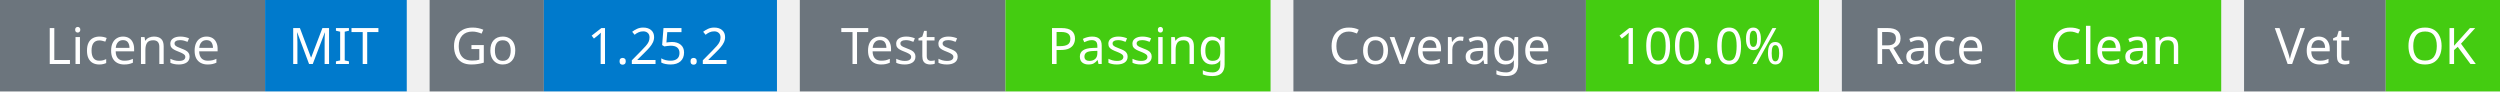
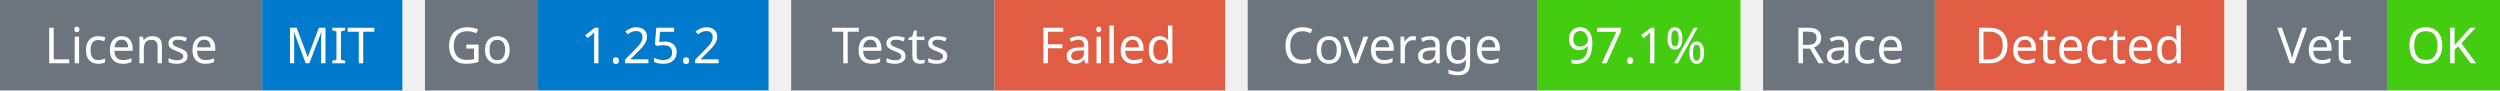
- <svg xmlns="http://www.w3.org/2000/svg" width="547" height="20" viewBox="0 0 547 20">
+ <svg xmlns="http://www.w3.org/2000/svg" width="553" height="20" viewBox="0 0 553 20">
  <g transform="translate(0, 0)">
    <rect x="0" y="0" width="58" height="20" fill="#6c757d" />
    <rect x="58" y="0" width="31" height="20" fill="#007acc" />
    <text x="29" y="14" text-anchor="middle" font-family="sans-serif" font-size="11" fill="white">License</text>
    <text x="73" y="14" text-anchor="middle" font-family="sans-serif" font-size="11" fill="white">MIT</text>
  </g>
  <g transform="translate(94, 0)">
    <rect x="0" y="0" width="25" height="20" fill="#6c757d" />
    <rect x="25" y="0" width="51" height="20" fill="#007acc" />
    <text x="12" y="14" text-anchor="middle" font-family="sans-serif" font-size="11" fill="white">Go</text>
    <text x="50" y="14" text-anchor="middle" font-family="sans-serif" font-size="11" fill="white">1.25.2</text>
  </g>
  <g transform="translate(175, 0)">
    <rect x="0" y="0" width="45" height="20" fill="#6c757d" />
-     <rect x="45" y="0" width="58" height="20" fill="#4c1" />
+     <rect x="45" y="0" width="51" height="20" fill="#e05d44" />
    <text x="22" y="14" text-anchor="middle" font-family="sans-serif" font-size="11" fill="white">Tests</text>
-     <text x="74" y="14" text-anchor="middle" font-family="sans-serif" font-size="11" fill="white">Passing</text>
+     <text x="70" y="14" text-anchor="middle" font-family="sans-serif" font-size="11" fill="white">Failed</text>
  </g>
-   <g transform="translate(283, 0)">
+   <g transform="translate(276, 0)">
    <rect x="0" y="0" width="64" height="20" fill="#6c757d" />
-     <rect x="64" y="0" width="51" height="20" fill="#4c1" />
+     <rect x="64" y="0" width="45" height="20" fill="#4c1" />
    <text x="32" y="14" text-anchor="middle" font-family="sans-serif" font-size="11" fill="white">Coverage</text>
-     <text x="89" y="14" text-anchor="middle" font-family="sans-serif" font-size="11" fill="white">100.0%</text>
+     <text x="86" y="14" text-anchor="middle" font-family="sans-serif" font-size="11" fill="white">97.1%</text>
  </g>
-   <g transform="translate(403, 0)">
+   <g transform="translate(390, 0)">
    <rect x="0" y="0" width="38" height="20" fill="#6c757d" />
-     <rect x="38" y="0" width="45" height="20" fill="#4c1" />
+     <rect x="38" y="0" width="64" height="20" fill="#e05d44" />
    <text x="19" y="14" text-anchor="middle" font-family="sans-serif" font-size="11" fill="white">Race</text>
-     <text x="60" y="14" text-anchor="middle" font-family="sans-serif" font-size="11" fill="white">Clean</text>
+     <text x="70" y="14" text-anchor="middle" font-family="sans-serif" font-size="11" fill="white">Detected</text>
  </g>
-   <g transform="translate(491, 0)">
+   <g transform="translate(497, 0)">
    <rect x="0" y="0" width="31" height="20" fill="#6c757d" />
    <rect x="31" y="0" width="25" height="20" fill="#4c1" />
    <text x="15" y="14" text-anchor="middle" font-family="sans-serif" font-size="11" fill="white">Vet</text>
    <text x="43" y="14" text-anchor="middle" font-family="sans-serif" font-size="11" fill="white">OK</text>
  </g>
</svg>
